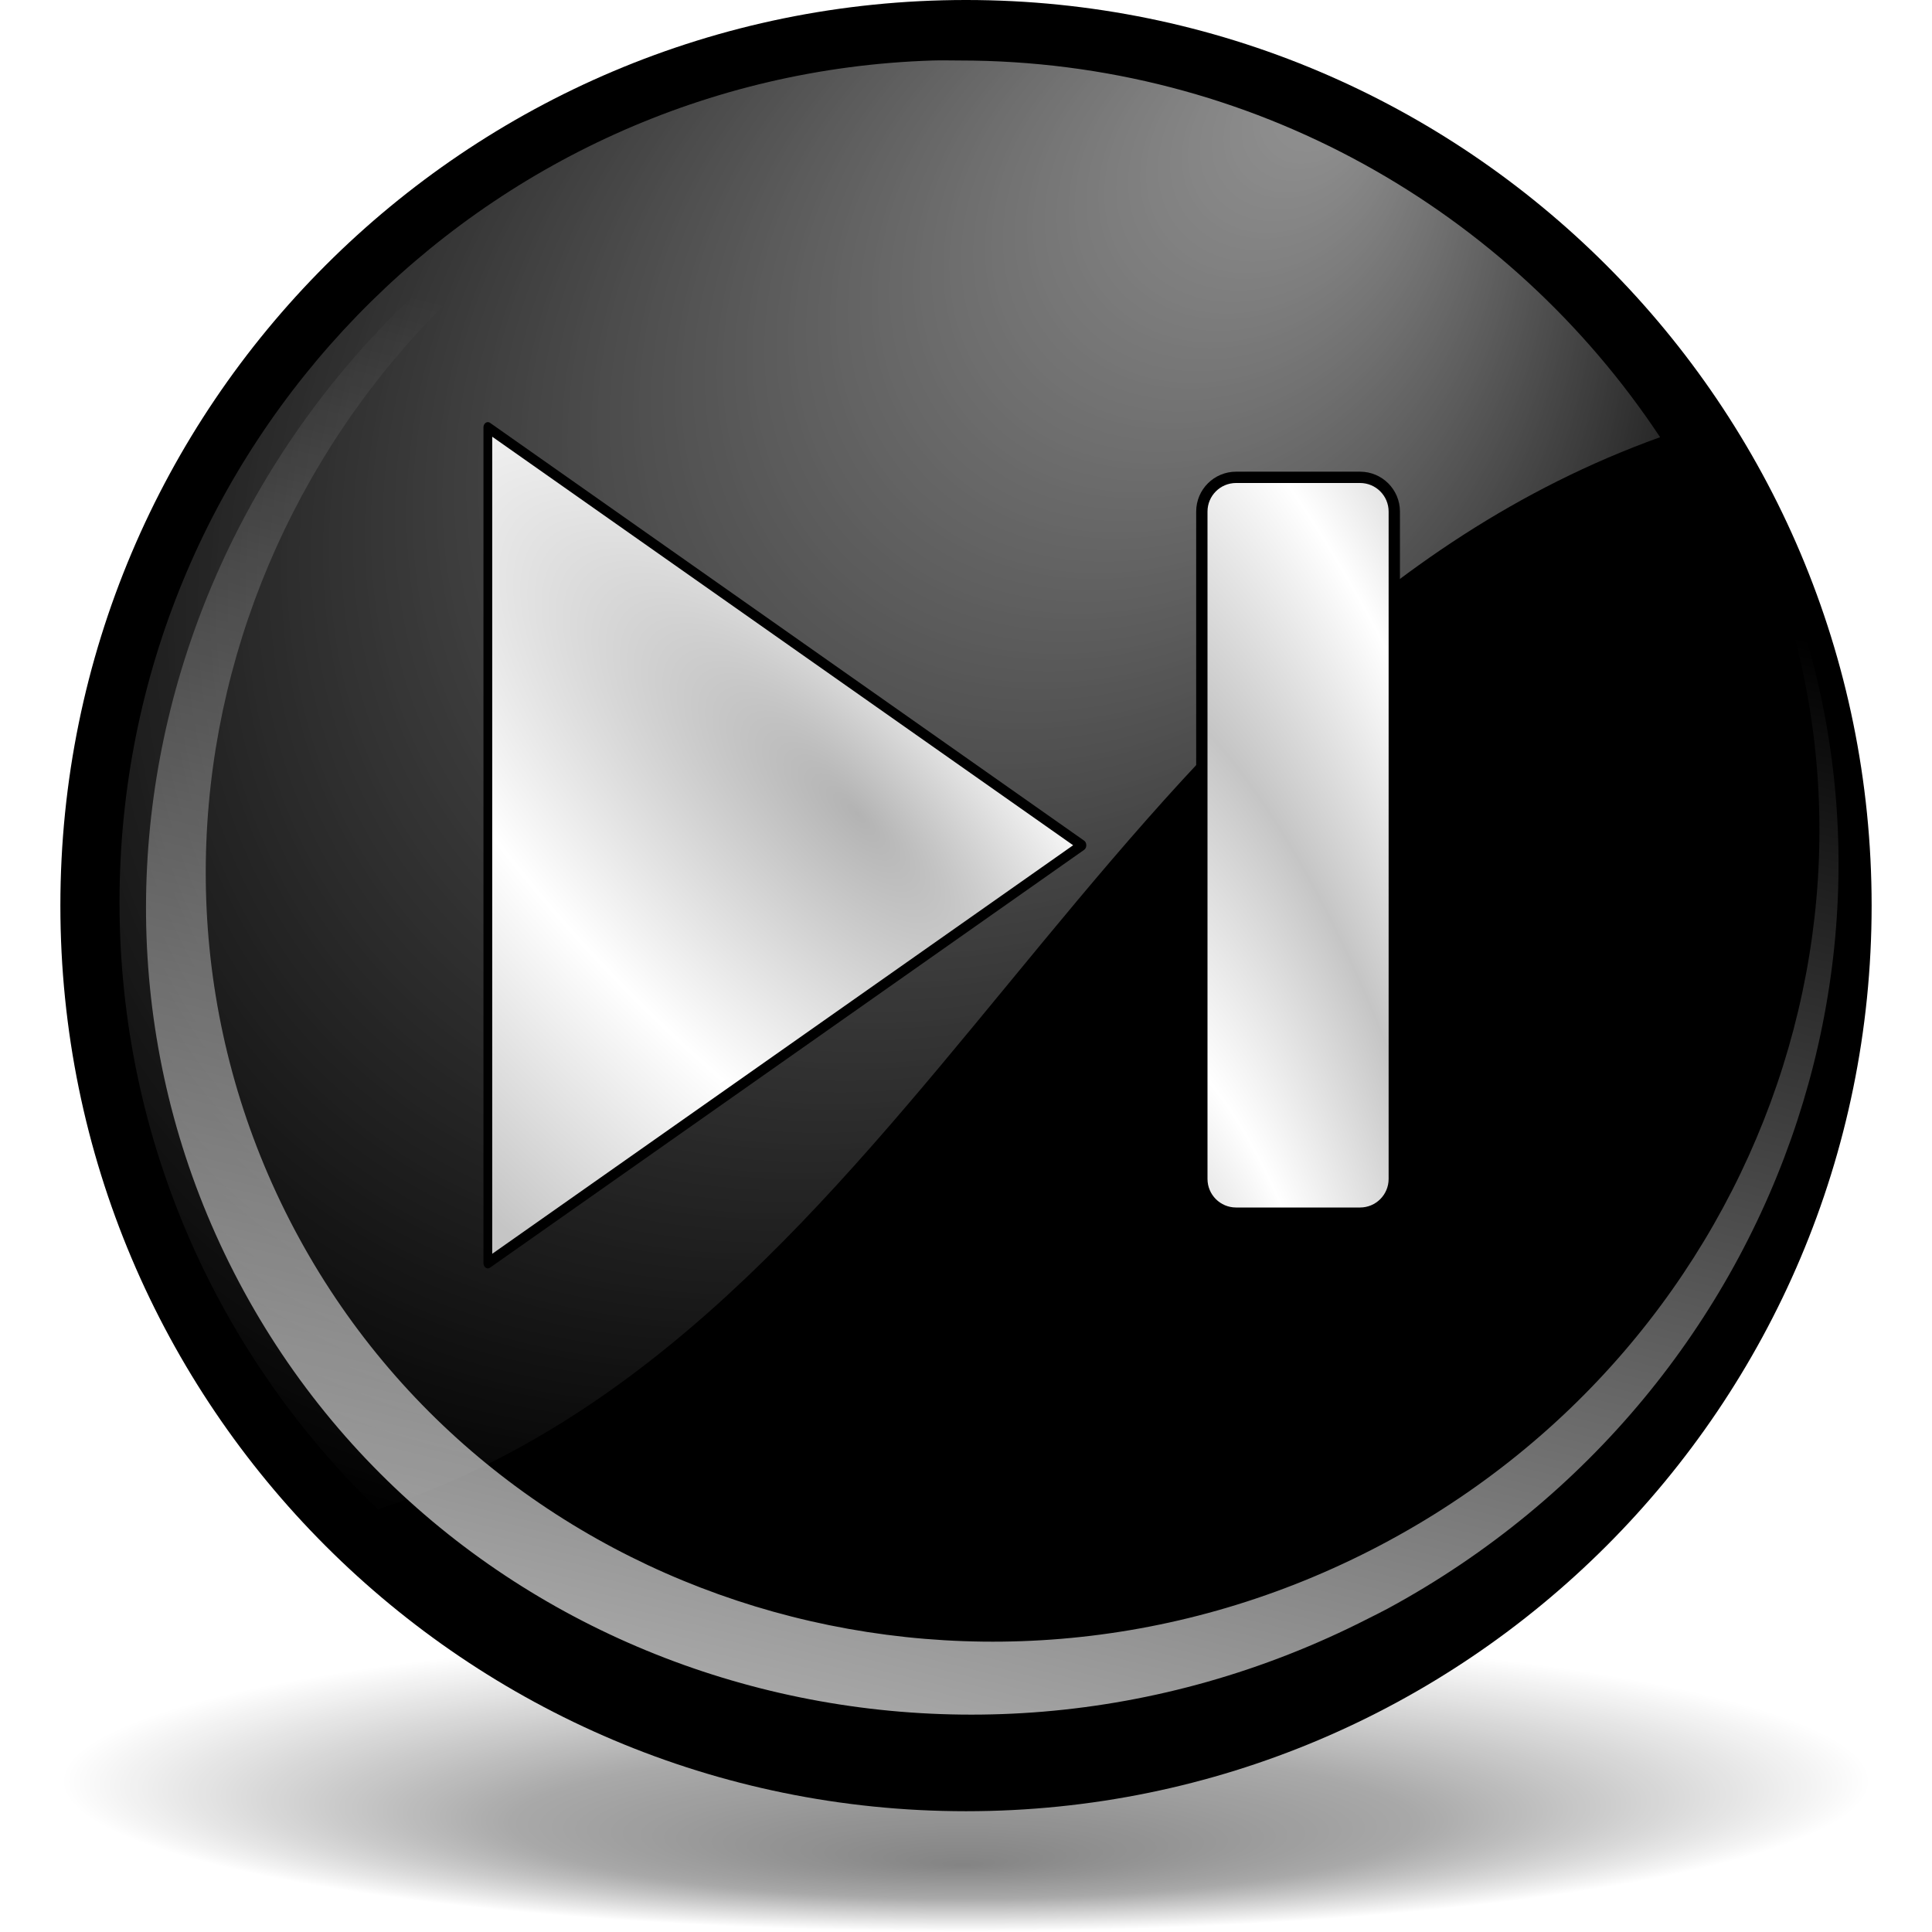
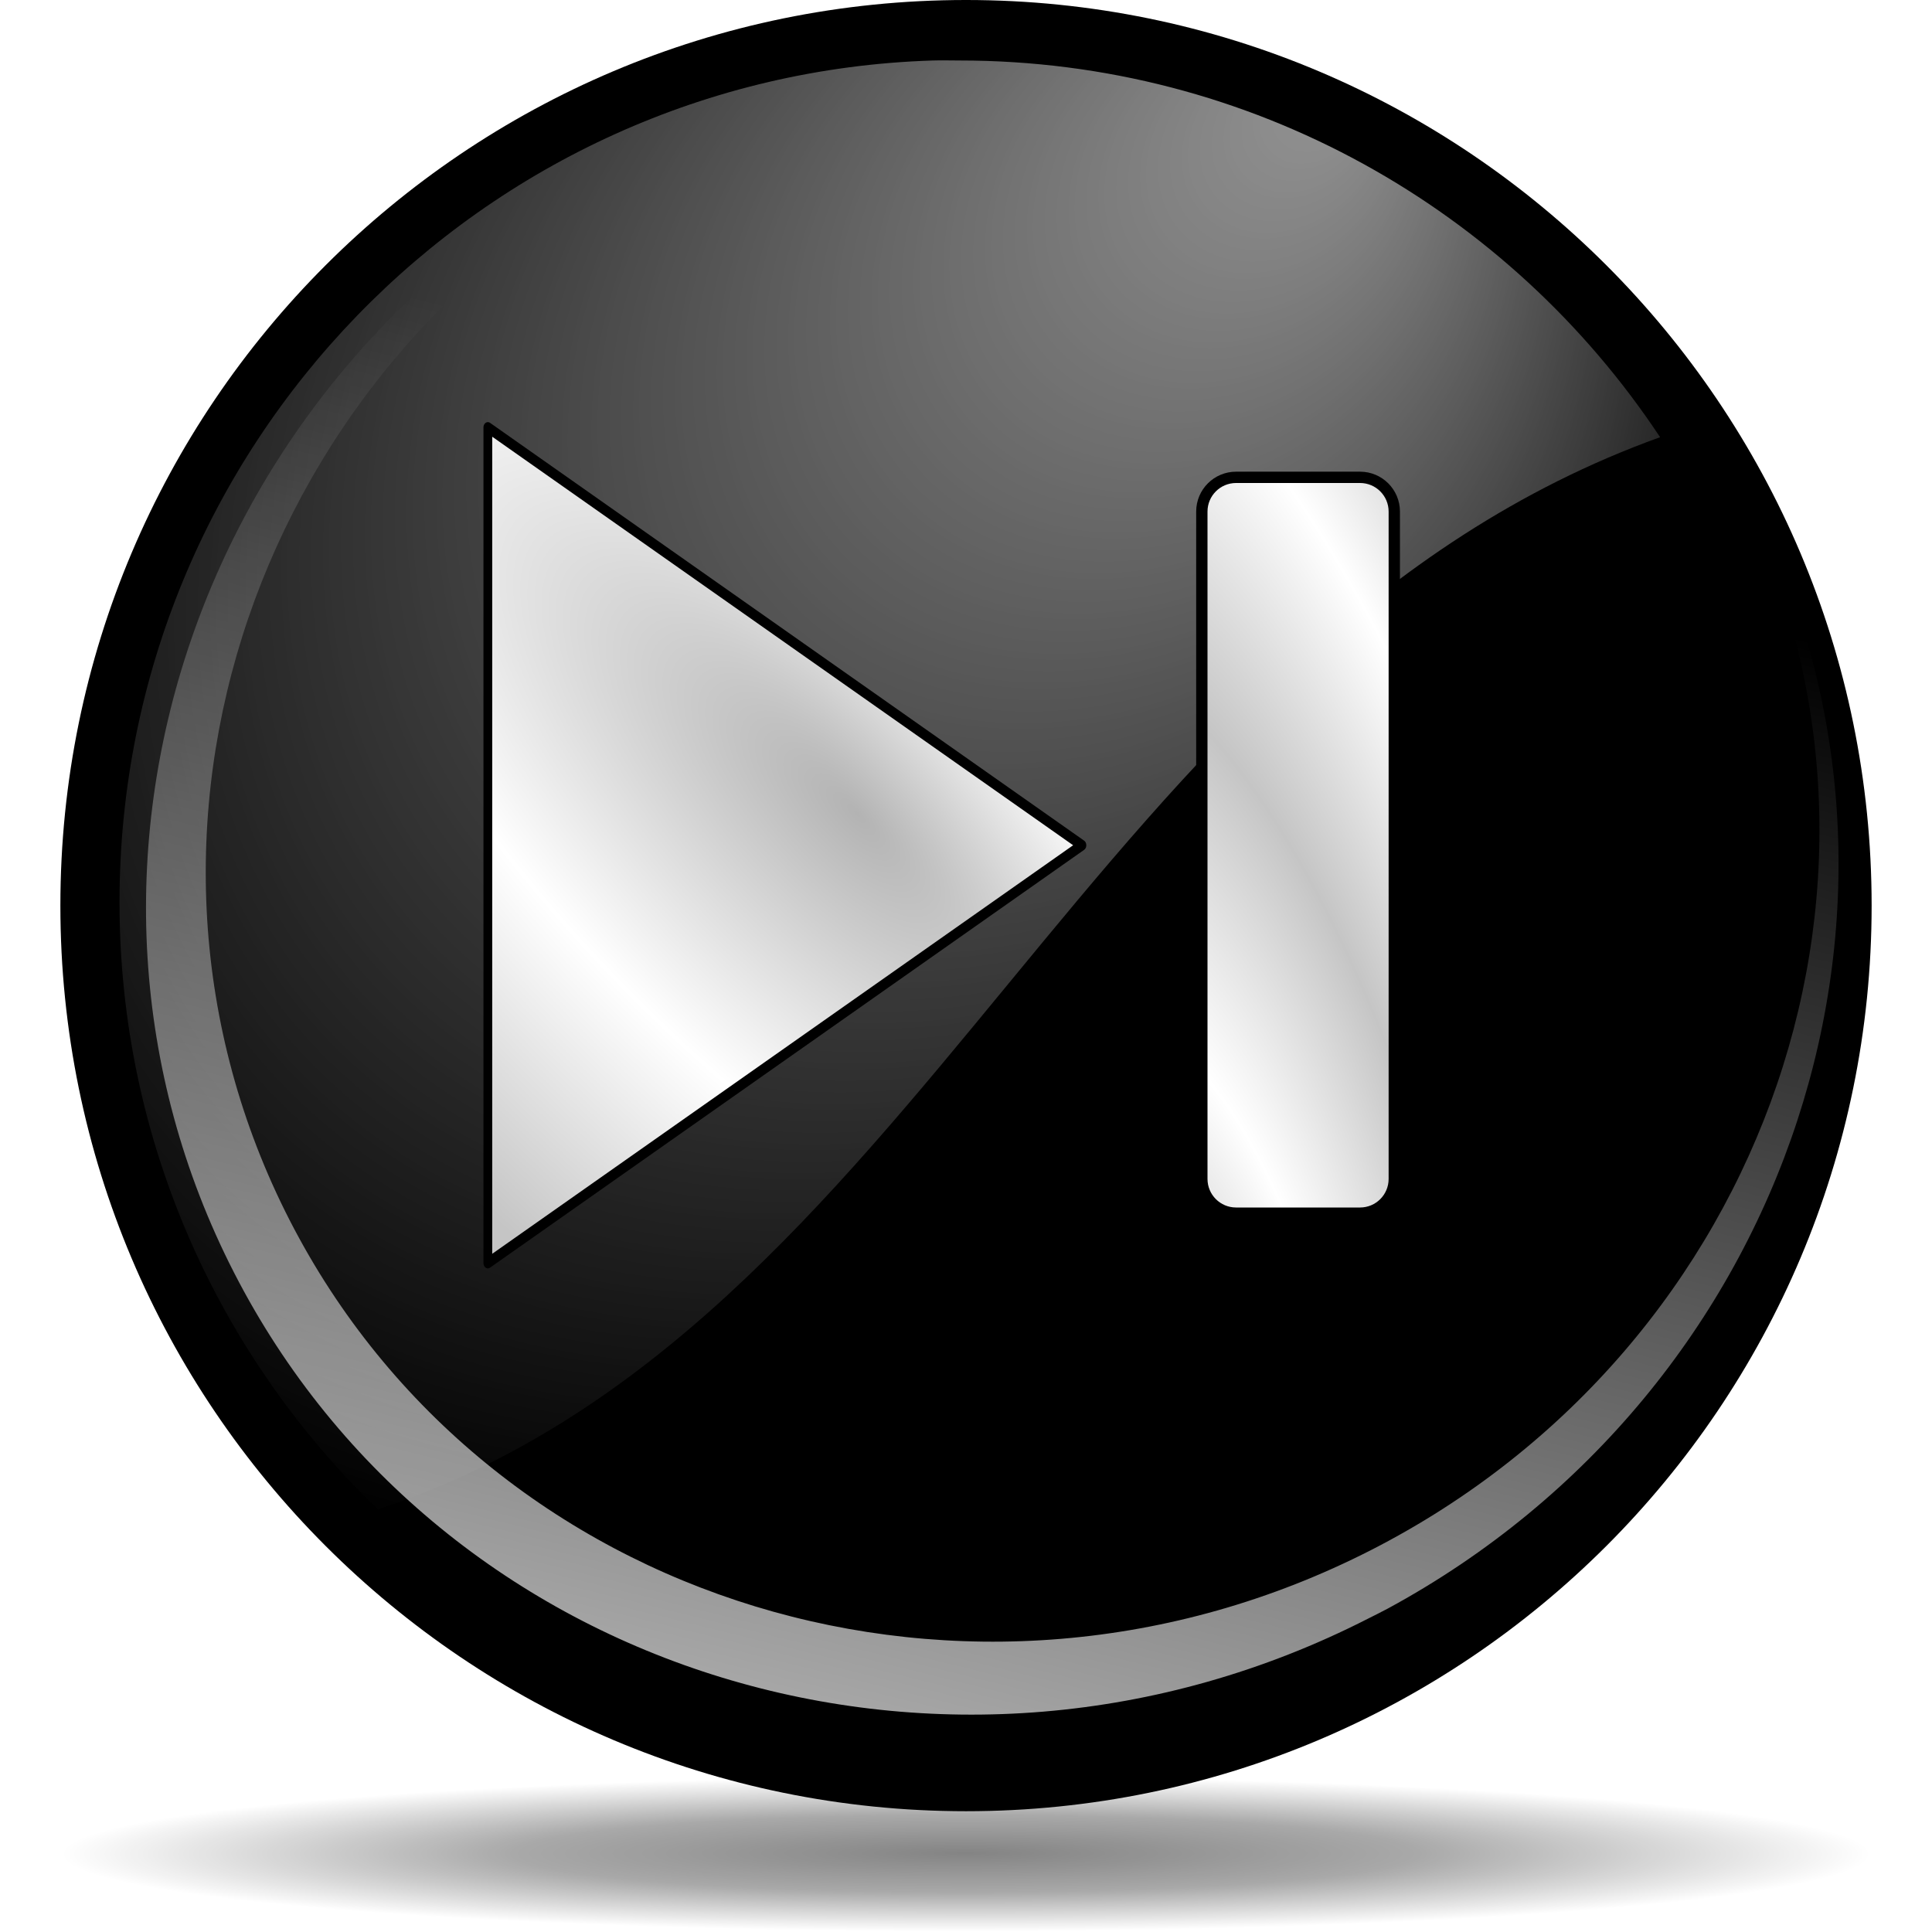
<svg xmlns="http://www.w3.org/2000/svg" xmlns:xlink="http://www.w3.org/1999/xlink" width="128" height="128" id="svg6645" version="1.0">
  <defs id="defs6647">
    <radialGradient xlink:href="#linearGradient3954" id="radialGradient1433" gradientUnits="userSpaceOnUse" gradientTransform="matrix(0.727637,-0.905638,2.467696,1.982685,-82.85192,-66.54418)" cx="-44.788" cy="28.316" fx="-38.325" fy="31.286" r="27.019" />
    <linearGradient id="linearGradient5762">
      <stop style="stop-color:#000000;stop-opacity:1;" offset="0" id="stop5764" />
      <stop id="stop6643" offset="0.5" style="stop-color:#000000;stop-opacity:0.701;" />
      <stop style="stop-color:#000000;stop-opacity:0;" offset="1" id="stop5766" />
    </linearGradient>
    <linearGradient id="linearGradient3954">
      <stop style="stop-color:#b3b3b3;stop-opacity:1;" offset="0" id="stop3956" />
      <stop id="stop3962" offset="0.529" style="stop-color:#ffffff;stop-opacity:1;" />
      <stop style="stop-color:#c5c5c5;stop-opacity:1;" offset="1" id="stop3958" />
    </linearGradient>
    <linearGradient id="linearGradient4860">
      <stop style="stop-color:#ffffff;stop-opacity:1;" offset="0" id="stop4862" />
      <stop style="stop-color:#ffffff;stop-opacity:0;" offset="1" id="stop4864" />
    </linearGradient>
    <linearGradient id="linearGradient4875">
      <stop style="stop-color:#ffffff;stop-opacity:1;" offset="0" id="stop4877" />
      <stop style="stop-color:#ffffff;stop-opacity:0;" offset="1" id="stop4879" />
    </linearGradient>
-     <radialGradient xlink:href="#linearGradient5762" id="radialGradient6687" gradientUnits="userSpaceOnUse" cx="64.171" cy="65.54" fx="63.953" fy="30.084" r="63.144" />
+     <radialGradient xlink:href="#linearGradient5762" id="radialGradient6687" gradientUnits="userSpaceOnUse" cx="64.171" cy="65.54" fx="64.147" fy="66.288" r="63.144" />
    <radialGradient xlink:href="#linearGradient4875" id="radialGradient6697" gradientUnits="userSpaceOnUse" gradientTransform="matrix(0.787851,0.838547,-1.034943,0.955593,63.18903,-38.10283)" cx="43.621" cy="42.7" fx="43.034" fy="8.045" r="50.234" />
    <linearGradient xlink:href="#linearGradient4860" id="linearGradient6700" gradientUnits="userSpaceOnUse" gradientTransform="matrix(0.983095,-0.218281,0.197651,0.957653,-9.077731,16.3321)" x1="17.723" y1="148.575" x2="76.597" y2="32.458" />
    <radialGradient xlink:href="#linearGradient3954" id="radialGradient1350" gradientUnits="userSpaceOnUse" gradientTransform="matrix(0.727637,-0.905638,2.467696,1.982685,-82.85192,-66.54418)" cx="-44.788" cy="28.316" fx="-38.325" fy="31.286" r="27.019" />
    <radialGradient xlink:href="#linearGradient3954" id="radialGradient2249" cx="213.73" cy="94.003" fx="210.862" fy="101.233" r="26.5" gradientUnits="userSpaceOnUse" gradientTransform="matrix(1.082043,1.168144,-0.204352,1.273177,-172.1067,-279.9753)" spreadMethod="reflect" />
    <radialGradient xlink:href="#linearGradient3954" id="radialGradient2303" gradientUnits="userSpaceOnUse" gradientTransform="matrix(0.711044,1.183934,-0.134285,1.290387,-57.48855,-284.2081)" spreadMethod="reflect" cx="213.73" cy="94.003" fx="210.862" fy="101.233" r="26.5" />
    <radialGradient xlink:href="#linearGradient3954" id="radialGradient1421" gradientUnits="userSpaceOnUse" gradientTransform="matrix(0.727637,-0.905638,2.467696,1.982685,-82.85192,-66.54418)" cx="-44.788" cy="28.316" fx="-38.325" fy="31.286" r="27.019" />
  </defs>
  <g id="layer1">
-     <path transform="matrix(0.950204,0,0,-0.158159,3.024425,128.3477)" d="M 127.316 65.54 A 63.144 63.144 0 1 1  1.027,65.54 A 63.144 63.144 0 1 1  127.316 65.54 z" id="path4887" style="opacity:0.484;fill:url(#radialGradient6687);fill-opacity:1;fill-rule:nonzero;stroke:none;stroke-width:0.7;stroke-linecap:round;stroke-linejoin:round;stroke-miterlimit:4;stroke-dasharray:none;stroke-dashoffset:4;stroke-opacity:0.991" />
+     <path transform="matrix(0.950204,0,0,-8.127437e-2,3.024425,128.1635)" d="M 127.316 65.54 A 63.144 63.144 0 1 1  1.027,65.54 A 63.144 63.144 0 1 1  127.316 65.54 z" id="path4887" style="opacity:0.484;fill:url(#radialGradient6687);fill-opacity:1;fill-rule:nonzero;stroke:none;stroke-width:0.7;stroke-linecap:round;stroke-linejoin:round;stroke-miterlimit:4;stroke-dasharray:none;stroke-dashoffset:4;stroke-opacity:0.991" />
    <path style="fill:black;fill-opacity:1;fill-rule:nonzero;stroke:none;stroke-width:0.7;stroke-linecap:round;stroke-linejoin:round;stroke-miterlimit:4;stroke-dasharray:none;stroke-dashoffset:4;stroke-opacity:0.991" id="path1316" d="M 127.316 65.54 A 63.144 63.144 0 1 1  1.027,65.54 A 63.144 63.144 0 1 1  127.316 65.54 z" transform="matrix(0.950203,0,0,0.950188,3.024395,-2.276387)" />
    <path style="fill:url(#linearGradient6700);fill-opacity:1;fill-rule:nonzero;stroke:none;stroke-width:0.7;stroke-linecap:round;stroke-linejoin:round;stroke-miterlimit:4;stroke-dasharray:none;stroke-dashoffset:4;stroke-opacity:0.991" d="M 91.94,106.574 C 118.725,92.059 129.495,59.422 115.967,33.04 C 112.818,26.9 108.615,21.641 103.687,17.331 C 108.215,21.374 112.058,26.268 114.976,31.957 C 128.079,57.511 117.259,89.206 90.826,102.701 C 64.392,116.197 32.302,106.41 19.198,80.857 C 6.095,55.304 16.915,23.609 43.349,10.113 C 55.842,3.734 69.596,2.572 82.014,5.802 C 68.827,2.21 54.156,3.331 40.842,10.128 C 13.117,24.283 1.769,57.526 15.512,84.327 C 29.255,111.129 62.913,121.394 90.637,107.239 C 91.071,107.018 91.514,106.804 91.94,106.574 z M 82.942,6.041 C 82.642,5.954 82.343,5.871 82.041,5.788 C 82.342,5.867 82.643,5.958 82.942,6.041 z " id="path4855" />
    <path style="opacity:0.577;fill:url(#radialGradient6697);fill-opacity:1;fill-rule:nonzero;stroke:none;stroke-width:0.7;stroke-linecap:round;stroke-linejoin:round;stroke-miterlimit:4;stroke-dasharray:none;stroke-dashoffset:4;stroke-opacity:0.991" d="M 61.793,4.008 C 31.901,4.958 7.918,29.584 7.918,59.777 C 7.918,75.569 14.497,89.846 25.03,99.998 C 61.125,88.107 72.12,42.591 109.986,28.966 C 100.014,13.917 82.931,4.008 63.571,4.008 C 62.971,4.008 62.389,3.989 61.793,4.008 z " id="path4868" />
    <rect style="opacity:1;fill:none;fill-opacity:1;fill-rule:nonzero;stroke:black;stroke-width:1.5;stroke-linecap:round;stroke-linejoin:round;stroke-miterlimit:4;stroke-dasharray:none;stroke-dashoffset:4;stroke-opacity:1" id="rect2785" width="12" height="48" x="80" y="32" ry="1.892" rx="1.892" />
    <rect rx="1.892" ry="1.892" y="32" x="80" height="48" width="12" id="rect2299" style="opacity:1;fill:url(#radialGradient2303);fill-opacity:1;fill-rule:nonzero;stroke:none;stroke-width:0.505;stroke-linecap:round;stroke-linejoin:round;stroke-miterlimit:4;stroke-dasharray:none;stroke-dashoffset:4;stroke-opacity:1" />
    <path style="fill:url(#radialGradient1433);fill-opacity:1;fill-rule:nonzero;stroke:black;stroke-width:0.7;stroke-linecap:round;stroke-linejoin:round;stroke-miterlimit:4;stroke-dasharray:none;stroke-dashoffset:4;stroke-opacity:1" id="path2191" d="M -63.068,59.632 L -63.068,4.876 L -15.649,32.254 L -63.068,59.632 z " transform="matrix(0.830008,0,0,1.011014,84.66783,23.39064)" />
  </g>
</svg>
